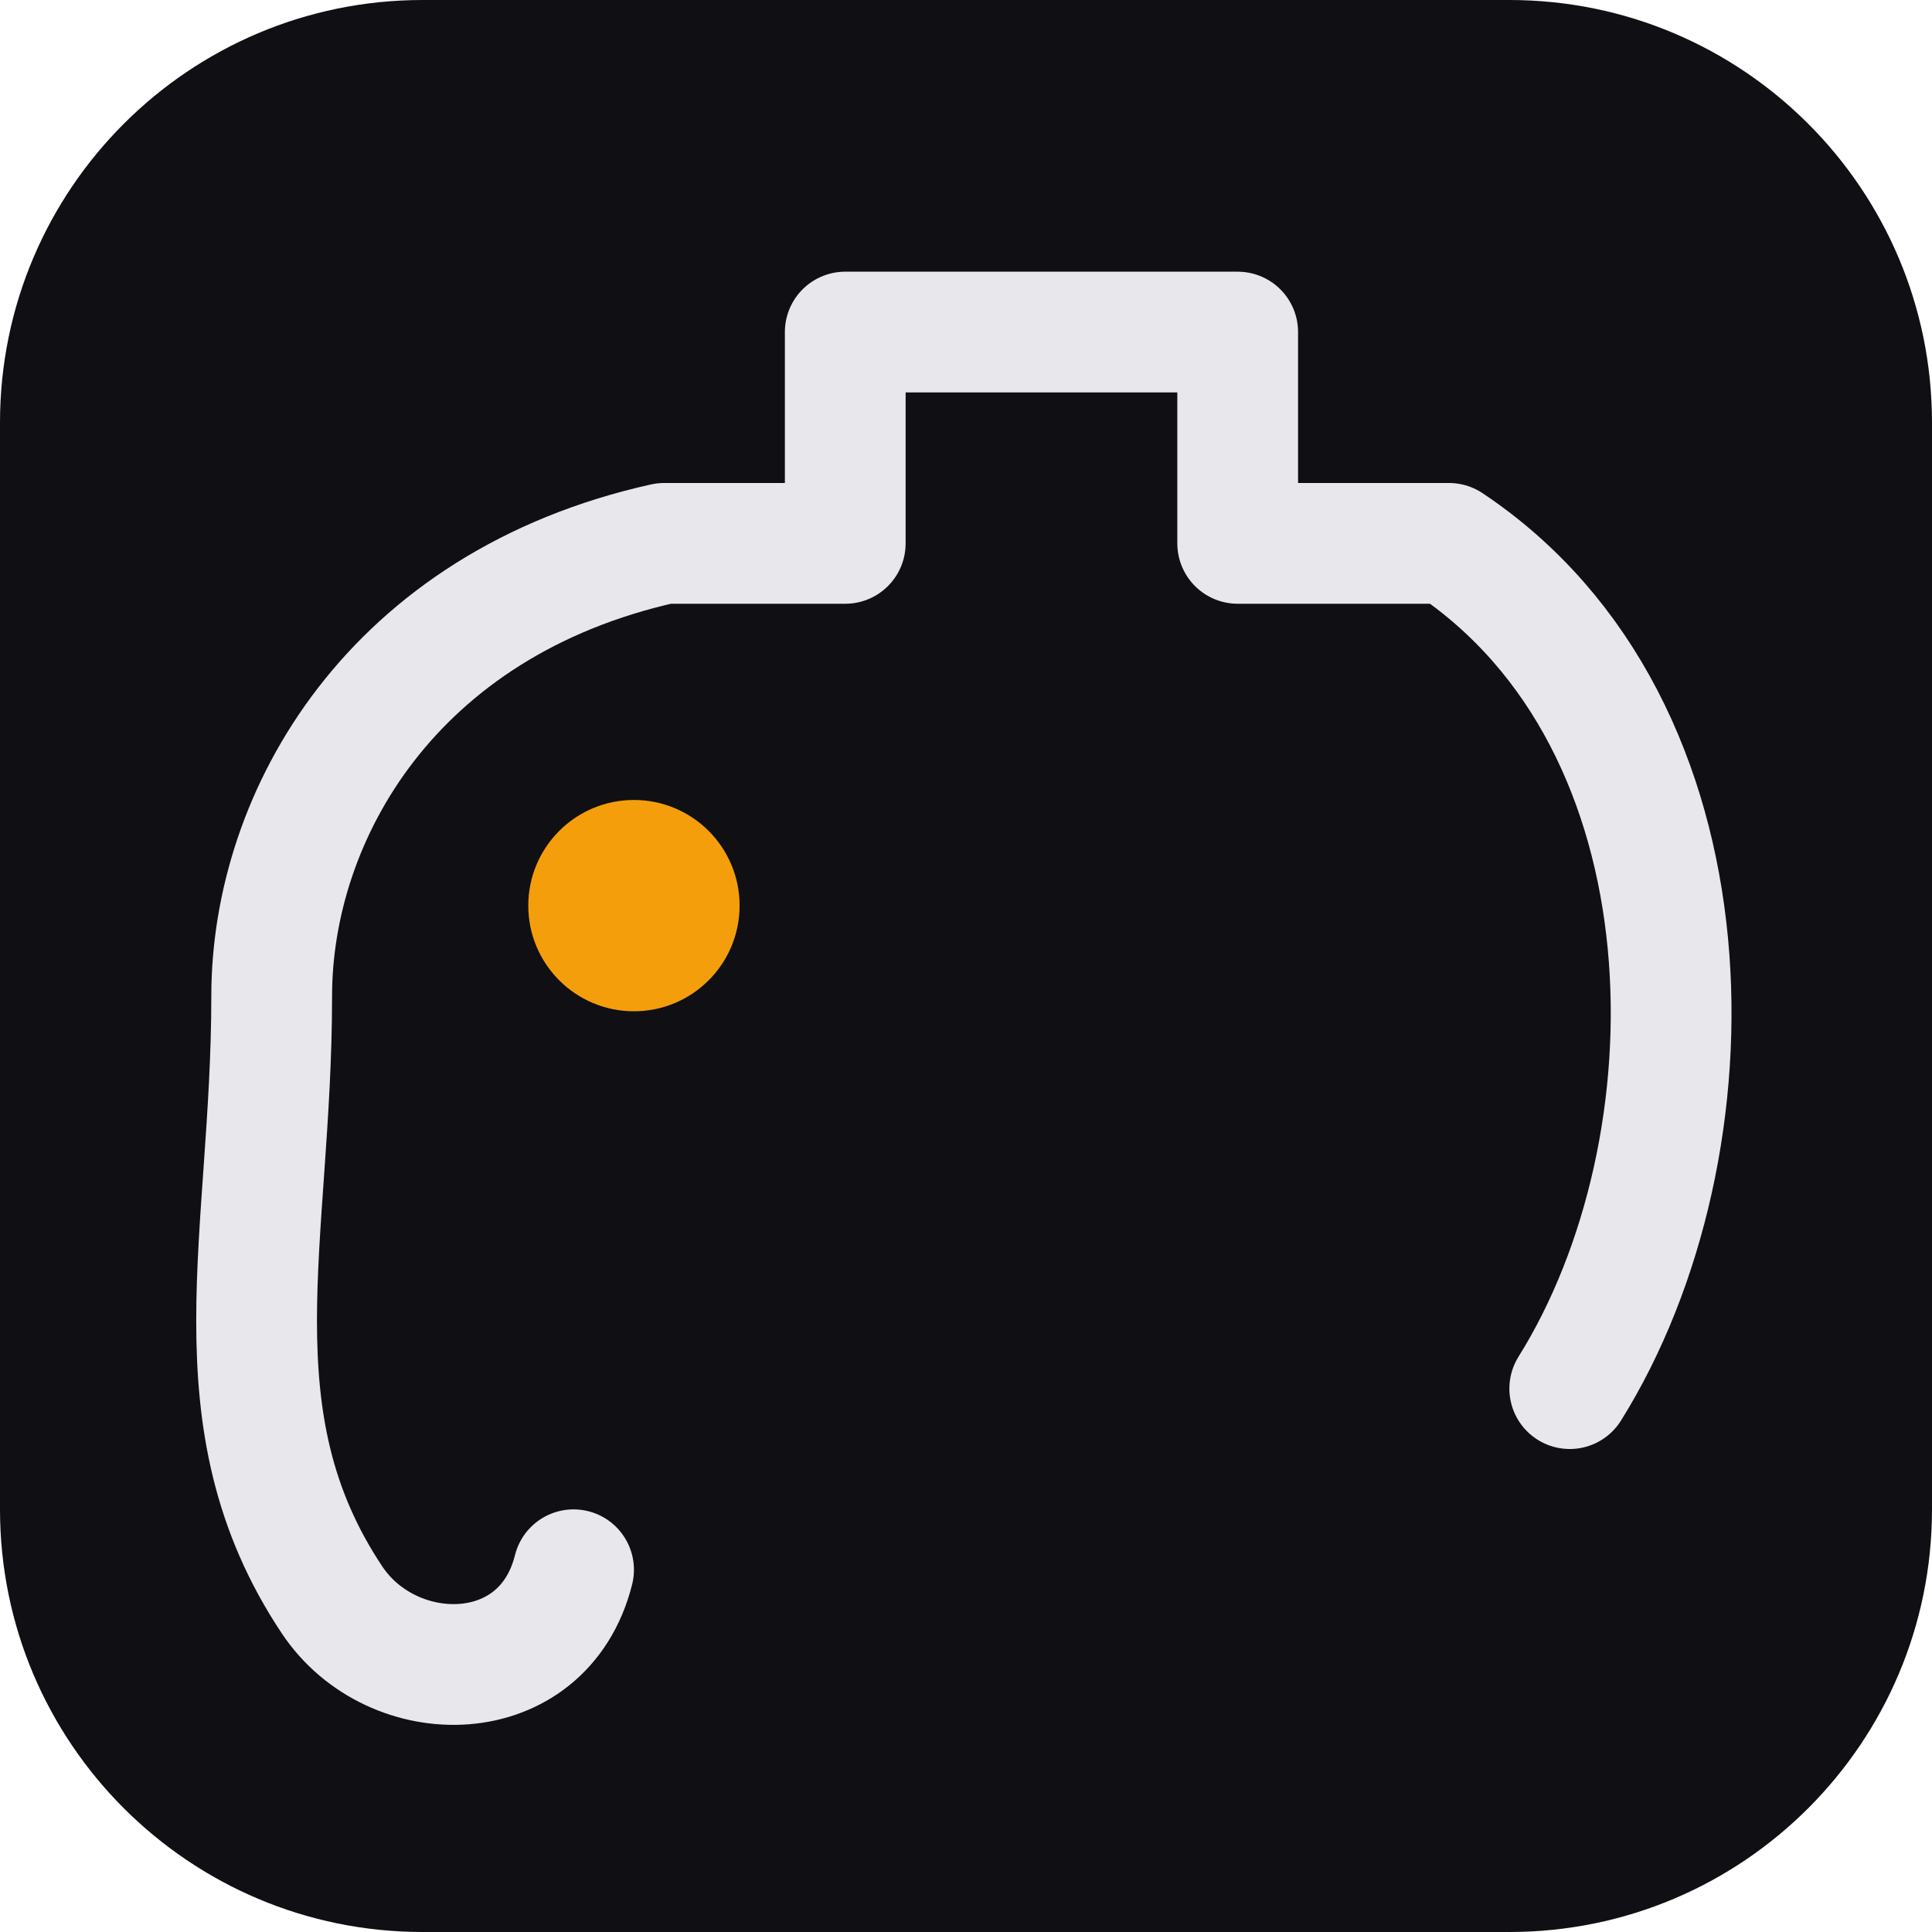
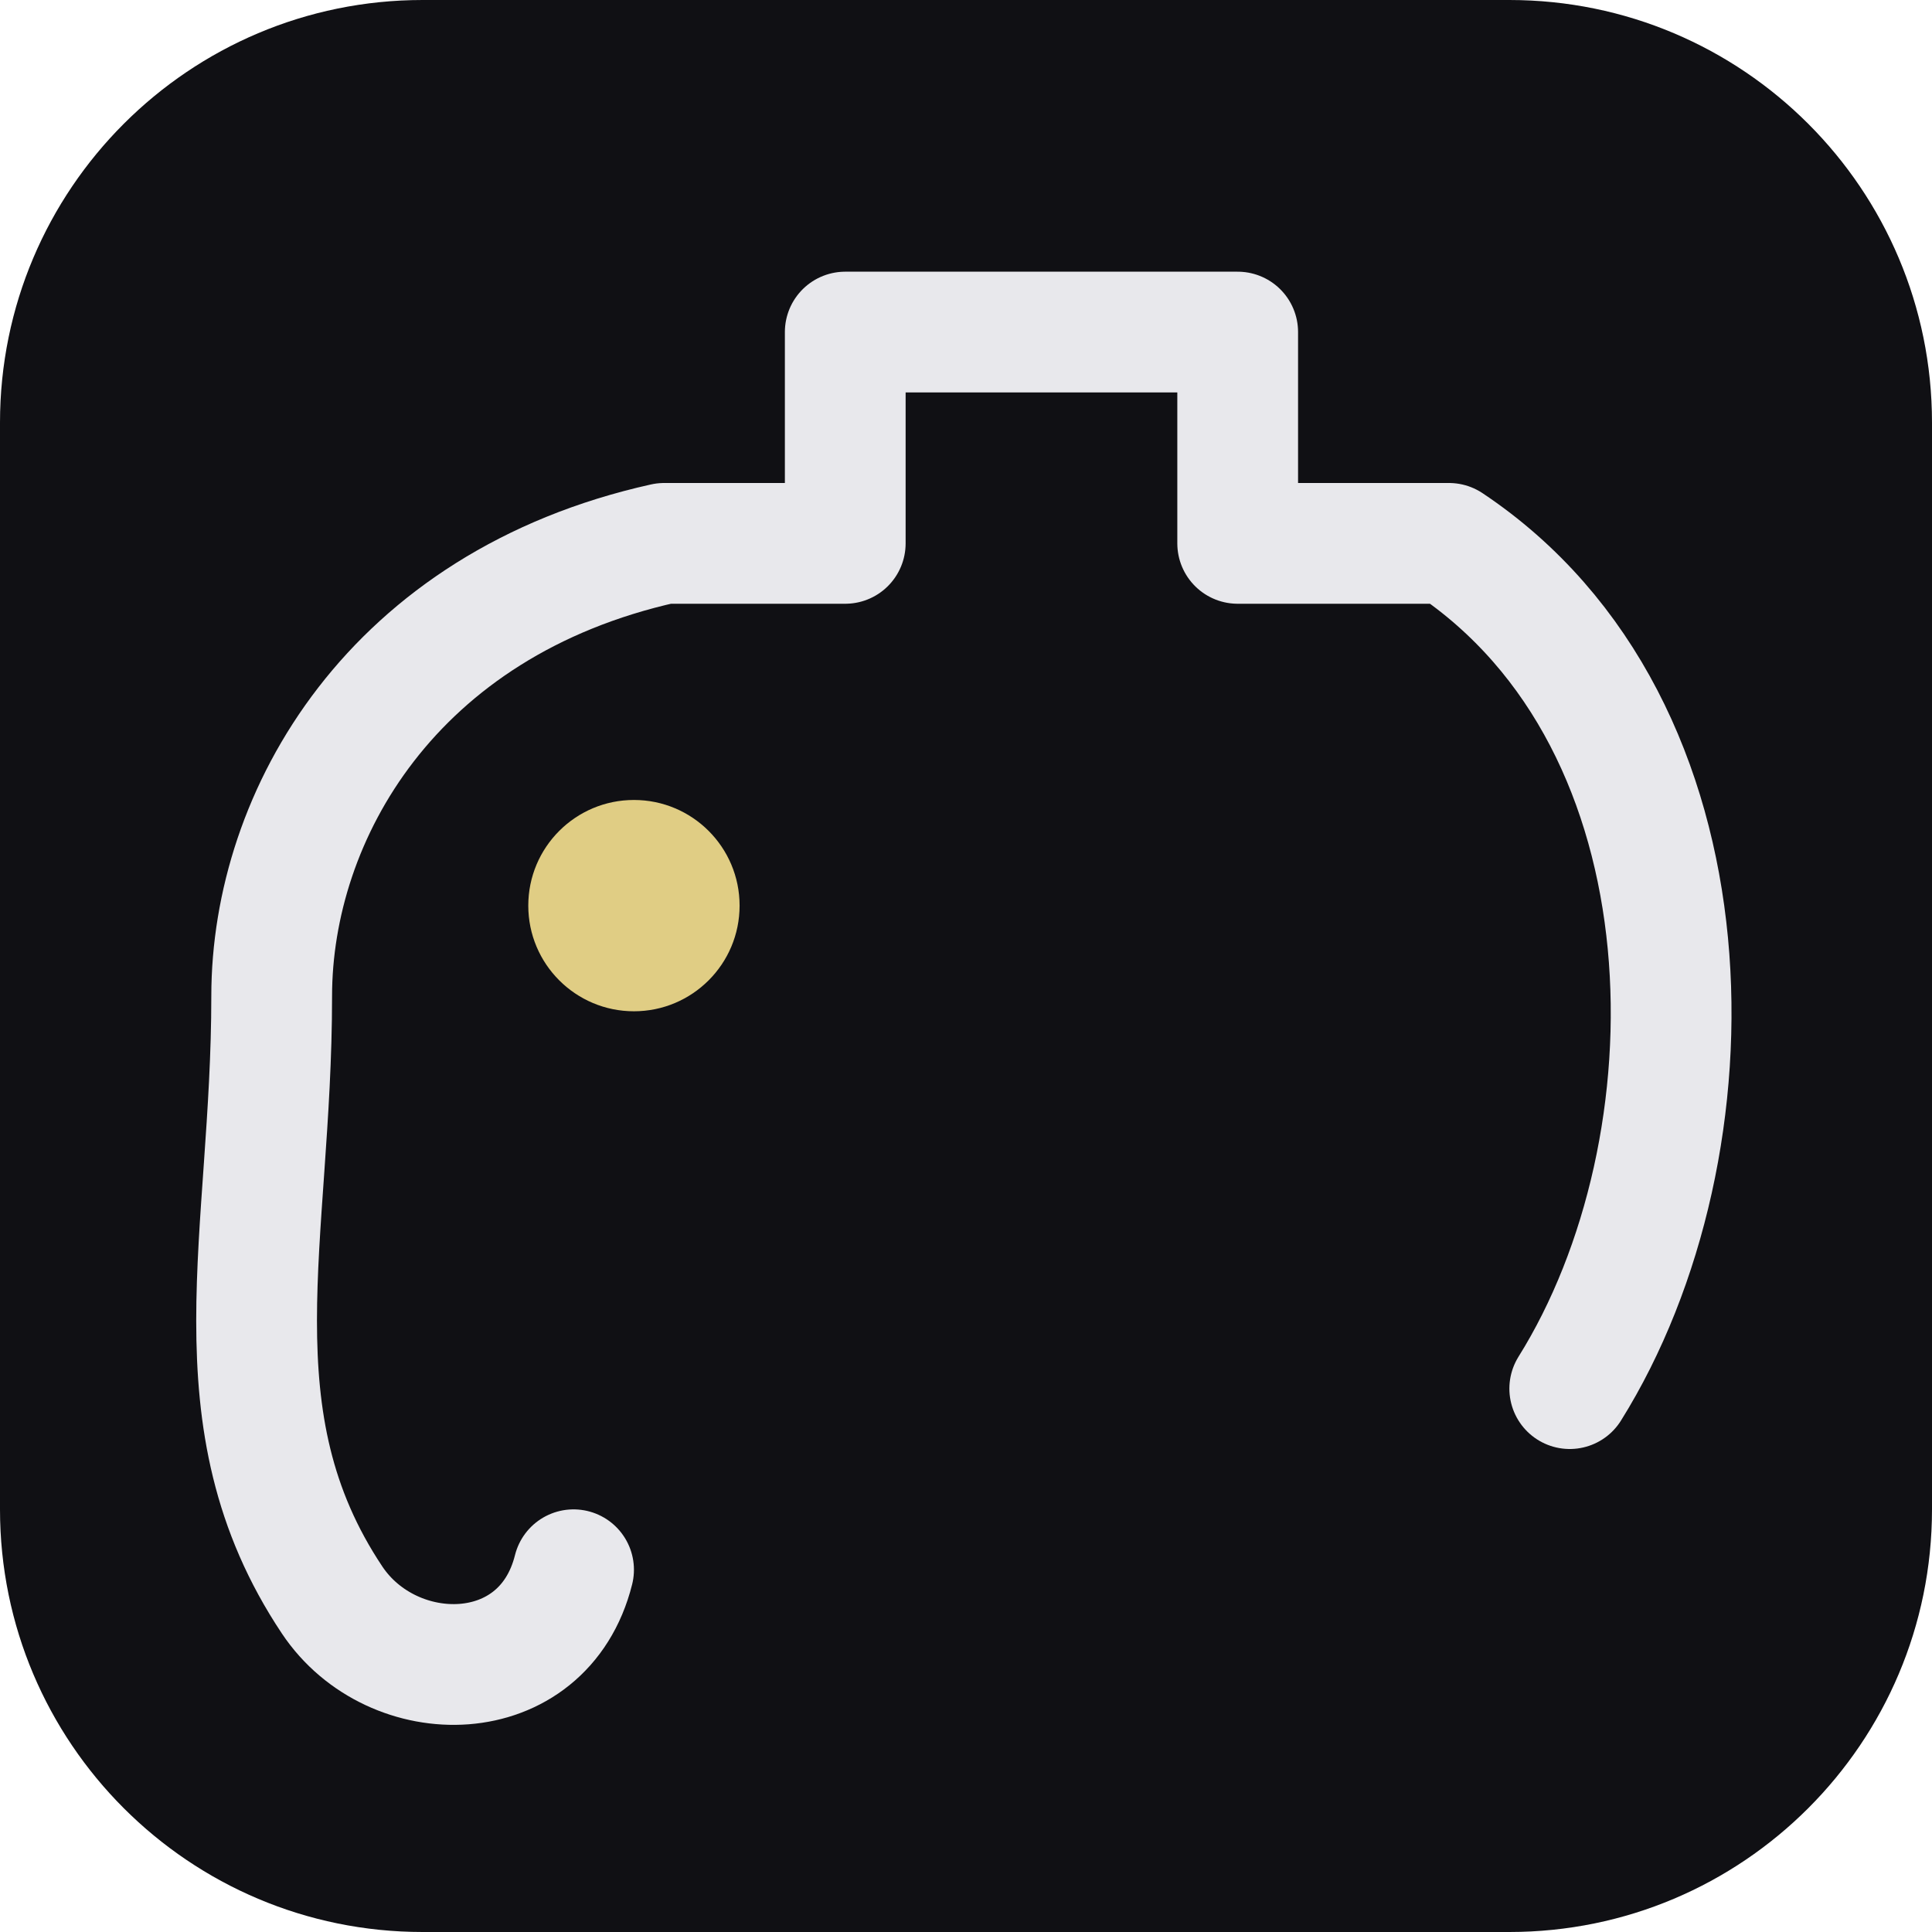
<svg xmlns="http://www.w3.org/2000/svg" viewBox="0 0 64 64" fill="none">
  <rect width="64" height="64" rx="14" fill="#101014" />
  <path d="M 52 46        C 57 38 57 24 48 18        L 41 18        L 41 11 L 28 11 L 28 18        L 22 18        C 13 20 9 27 9 33        C 9 41 7 47 11 53        C 13 56 18 56 19 52" stroke="#e8e8ec" stroke-width="4" stroke-linecap="round" stroke-linejoin="round" />
-   <circle cx="21" cy="30" r="3.5" fill="#f59e0b" />
+   <circle cx="21" cy="30" r="3.5" fill="#E0CD84" />
</svg>
